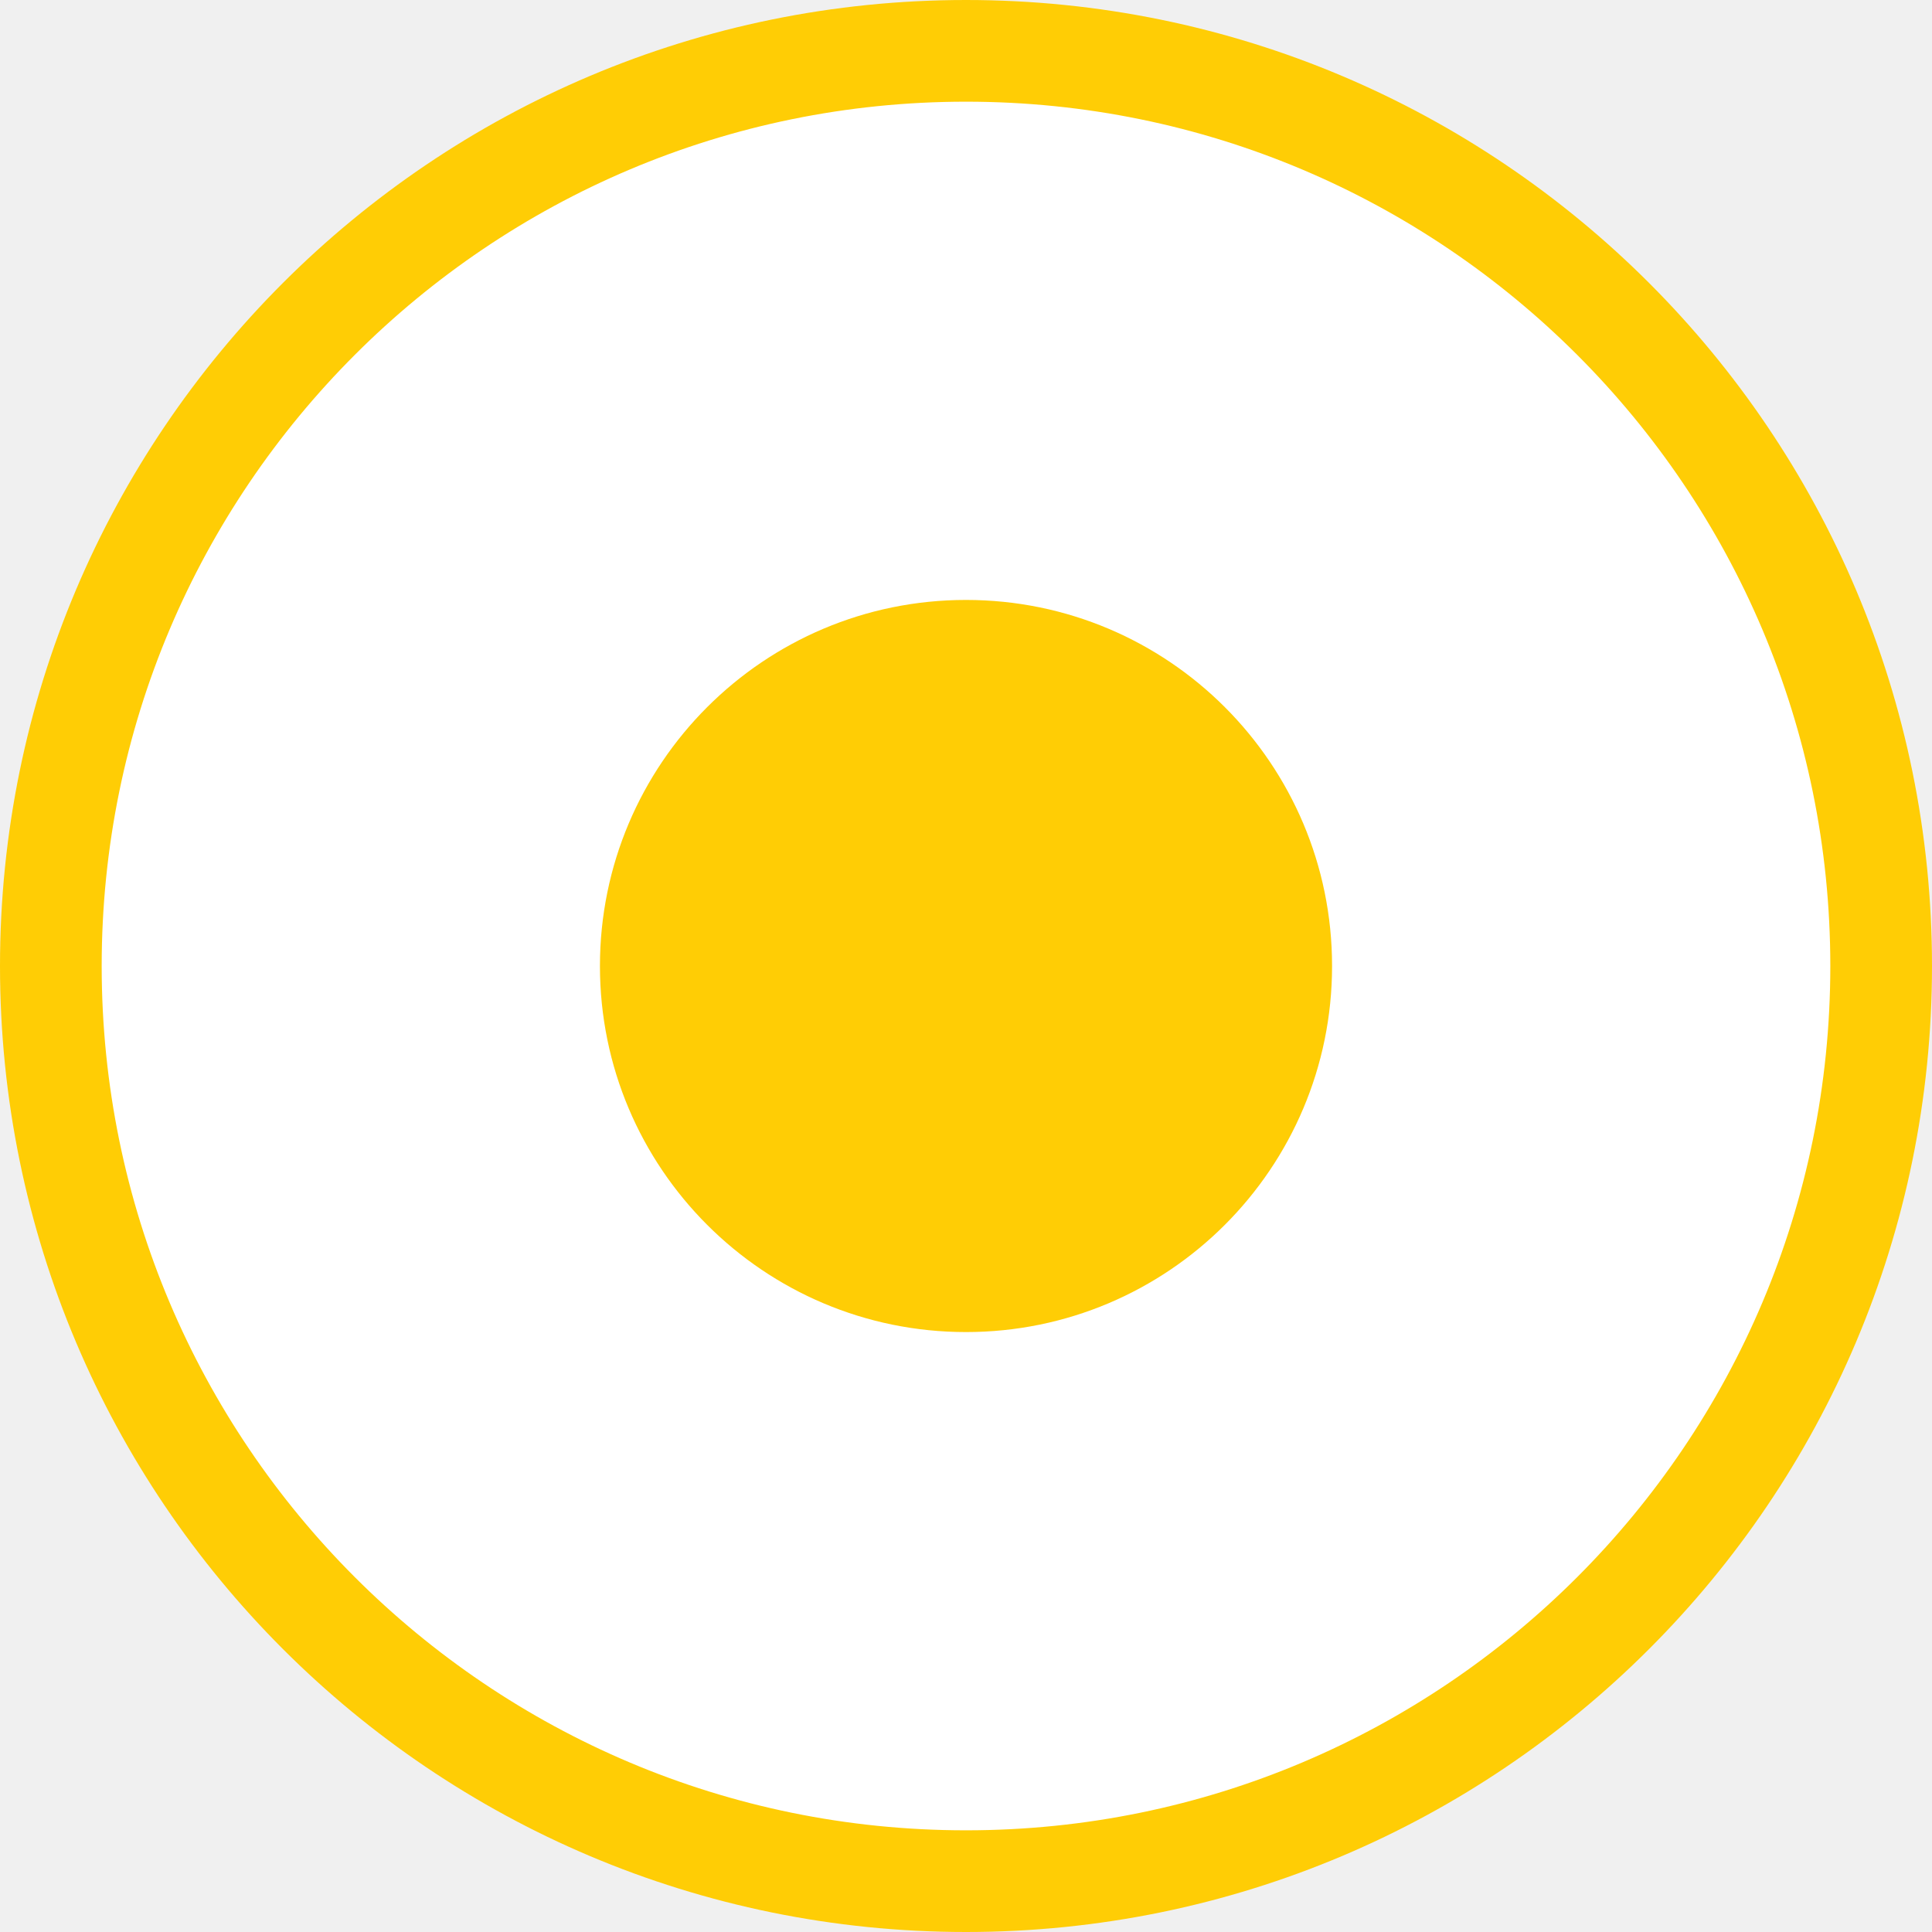
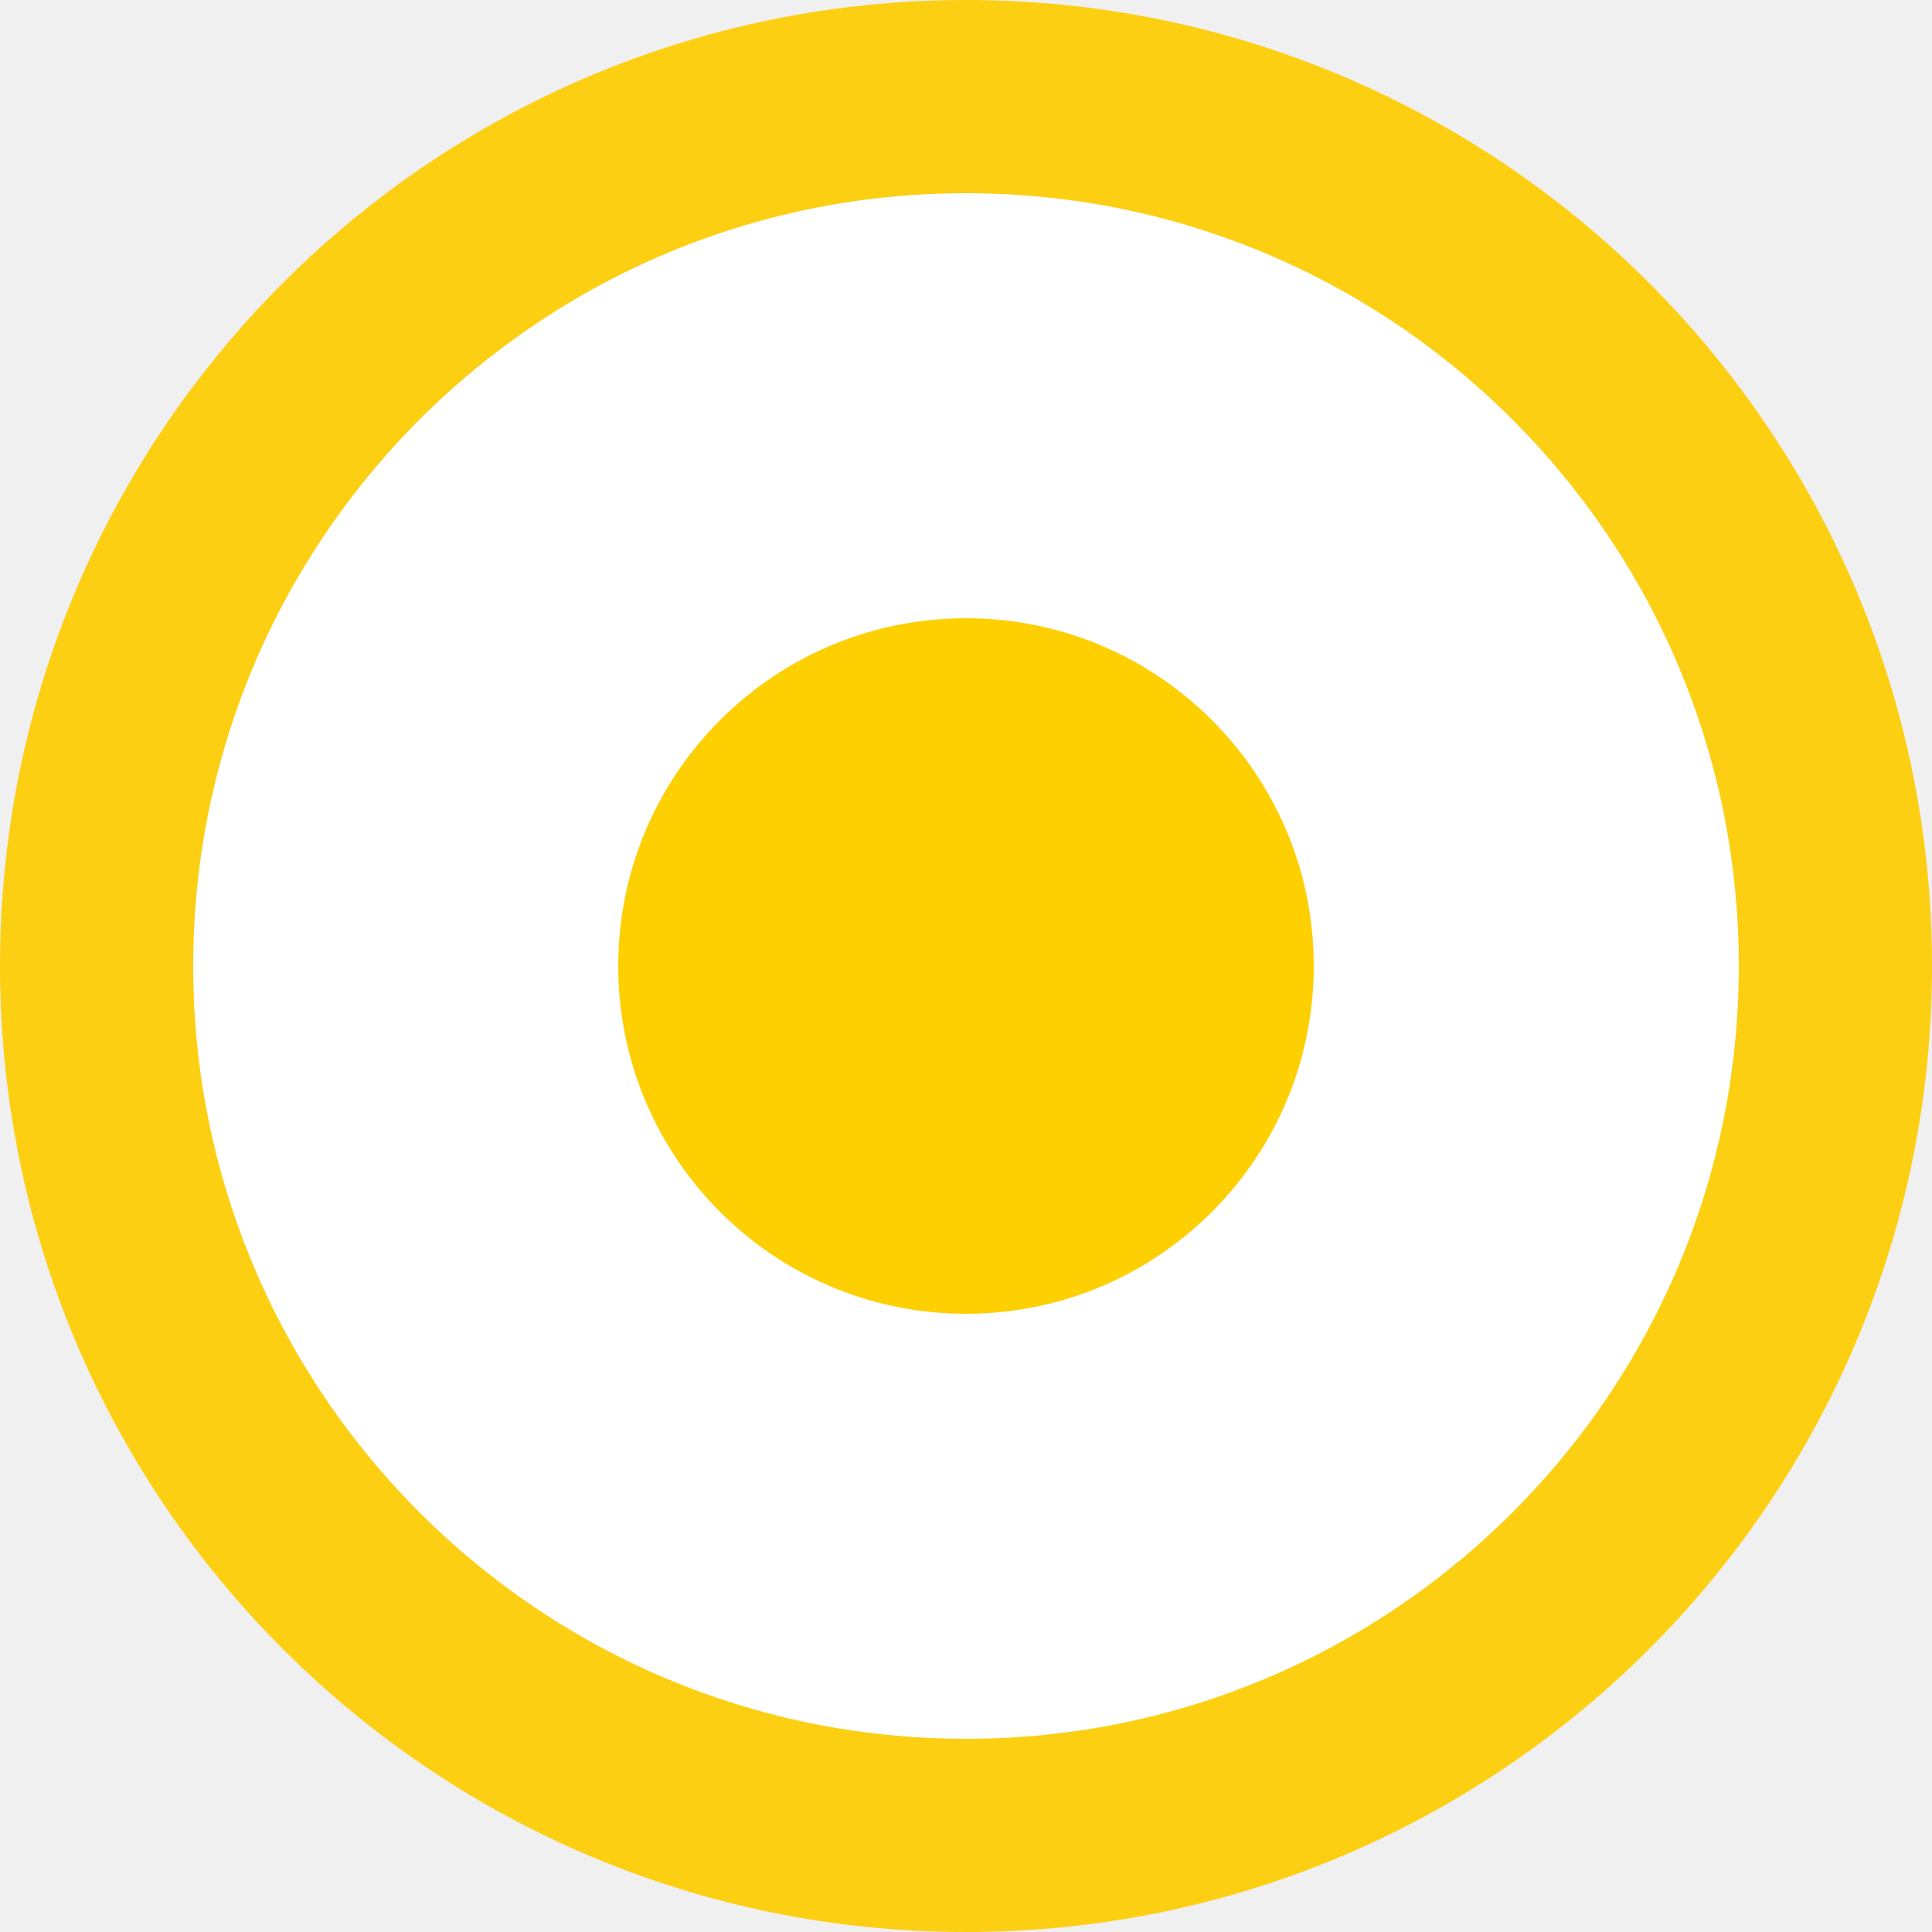
- <svg xmlns="http://www.w3.org/2000/svg" id="Layer_1" data-name="Layer 1" viewBox="0 0 38 38">
+ <svg xmlns="http://www.w3.org/2000/svg" id="Layer_1" data-name="Layer 1" viewBox="0 0 40 40">
  <defs>
-     <style>.cls-1{fill:#fff;stroke:#ffcd05;stroke-miterlimit:10;stroke-width:2px;}.cls-2{fill:#ffcd05;}</style>
+     <style>.cls-1{fill:#fff;stroke:#fccf12;stroke-miterlimit:10;stroke-width:4px;}.cls-2{fill:#fecf01;}</style>
  </defs>
-   <circle class="cls-1" cx="19" cy="19" r="18" />
-   <circle class="cls-2" cx="19" cy="19" r="7.2" />
+   <circle class="cls-1" cx="20" cy="20" r="18" />
+   <circle class="cls-2" cx="20" cy="20" r="7.2" />
</svg>
